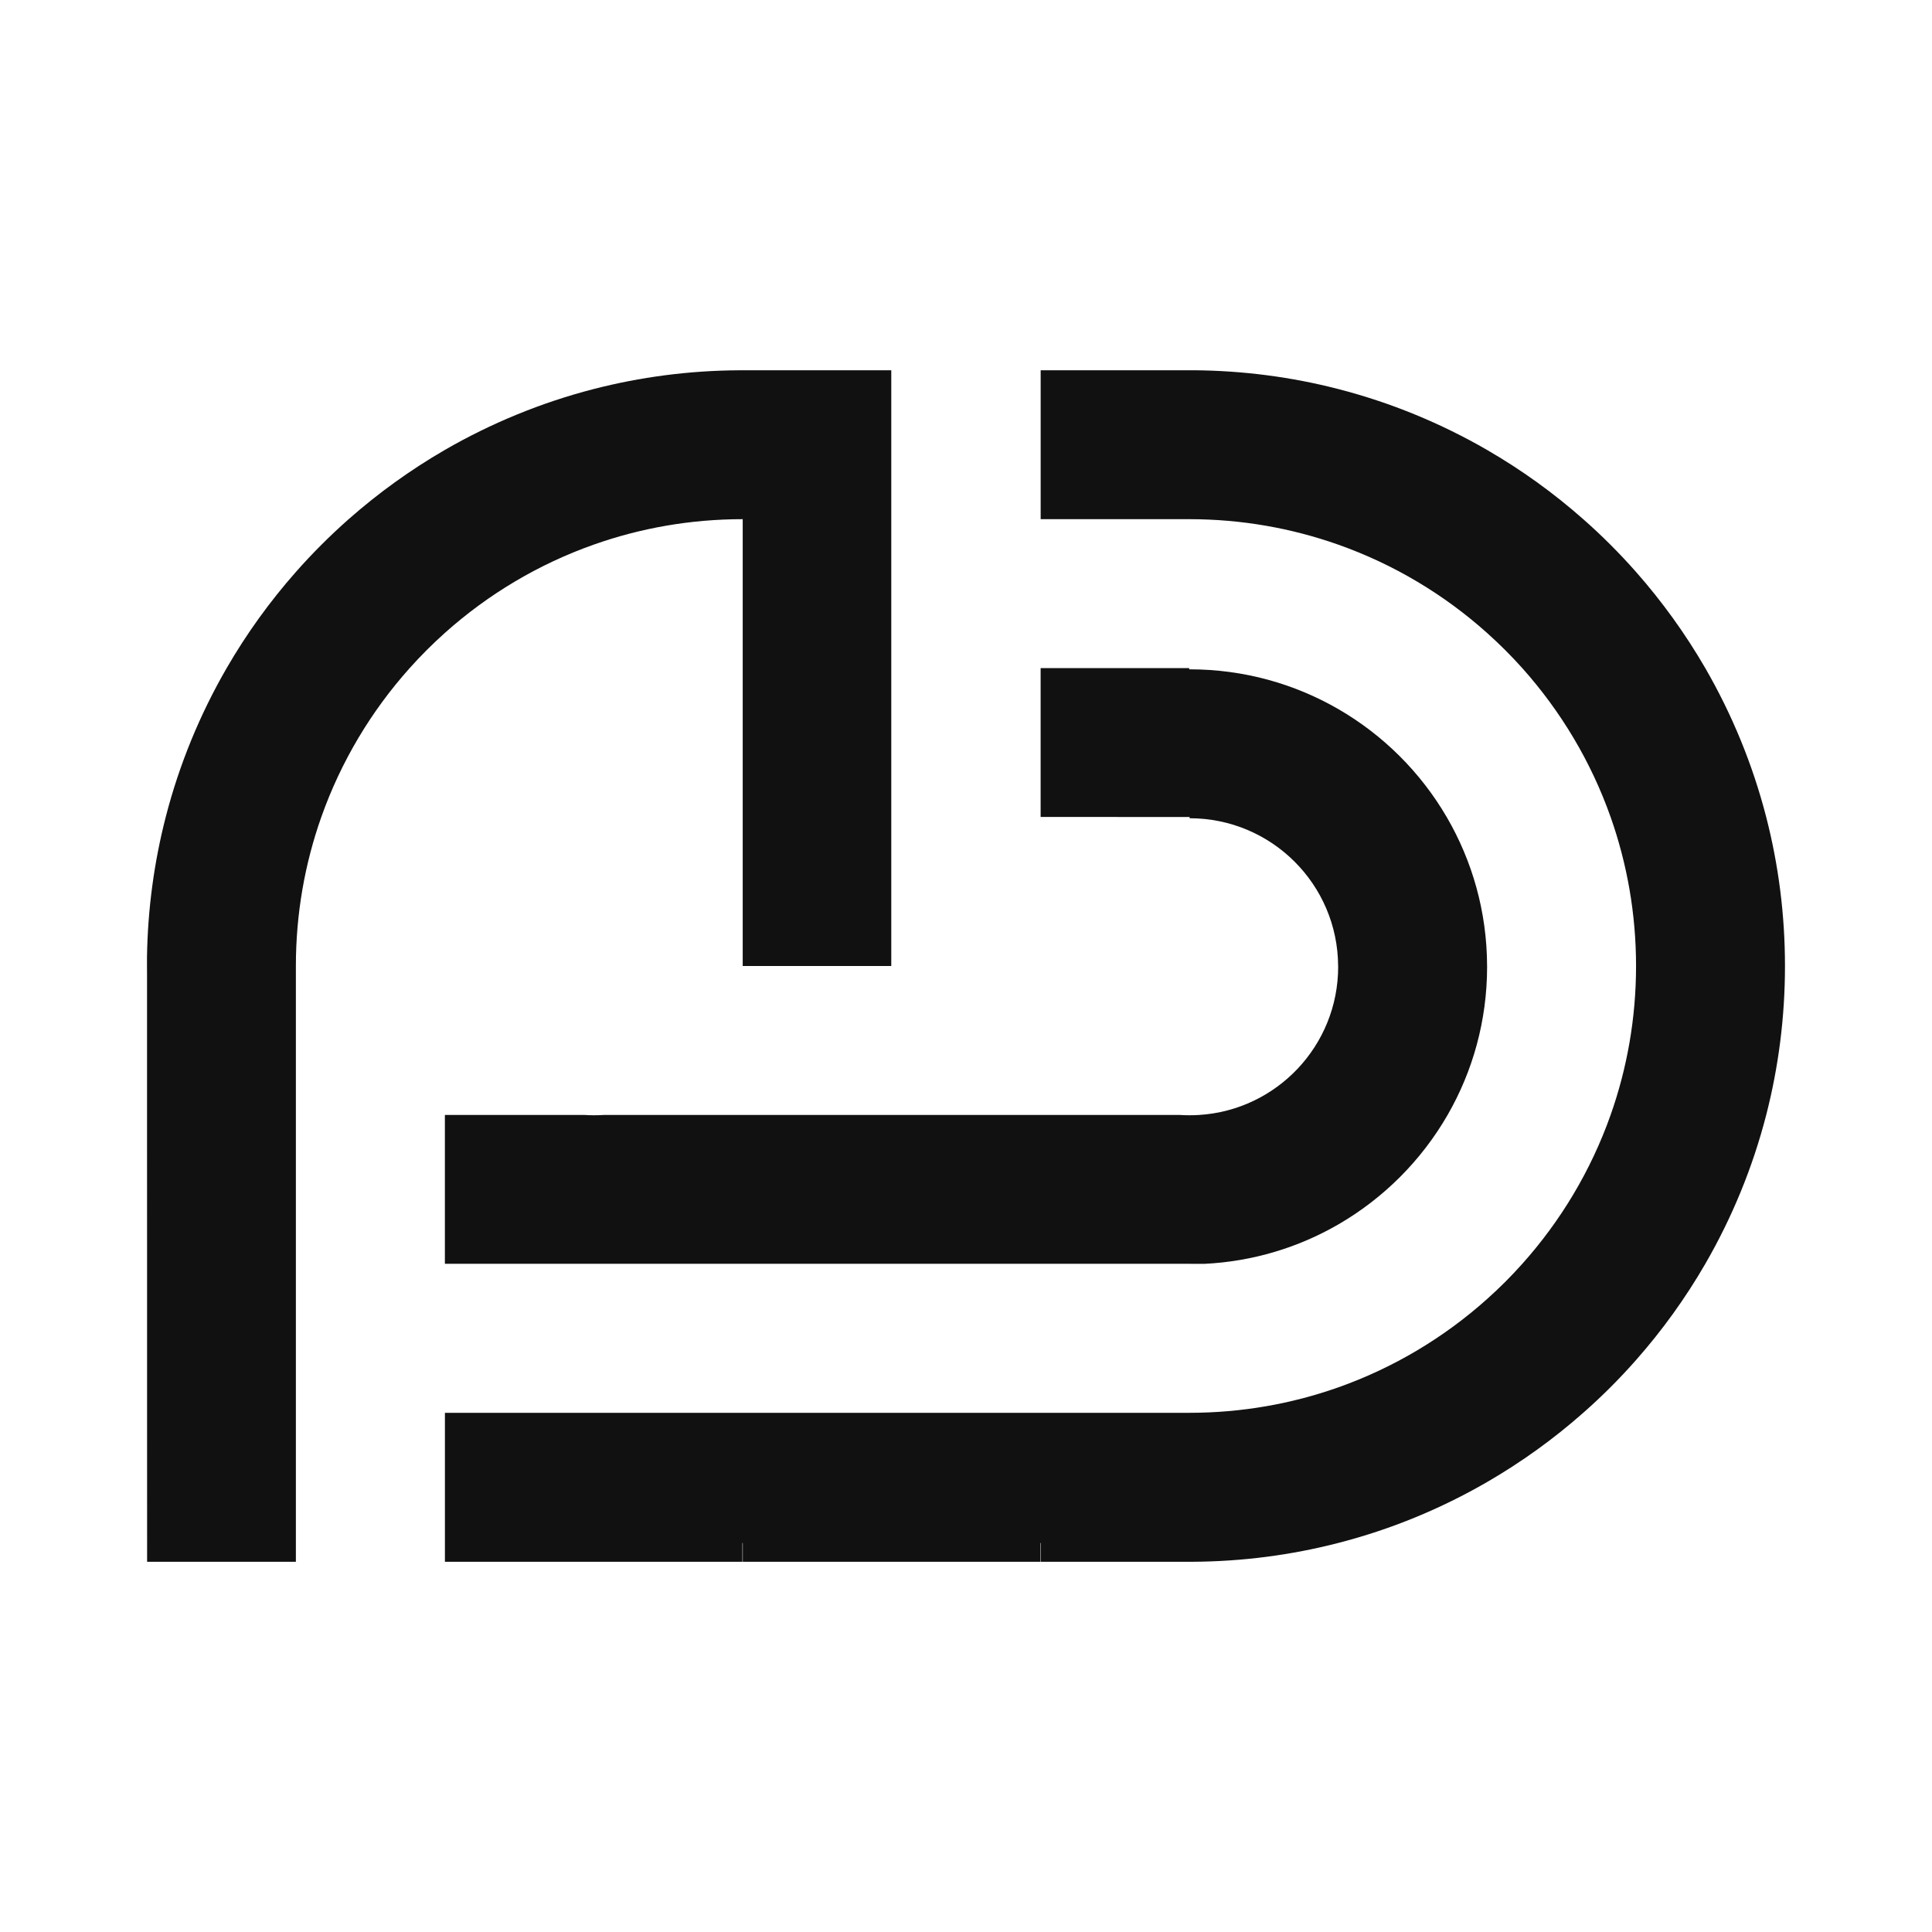
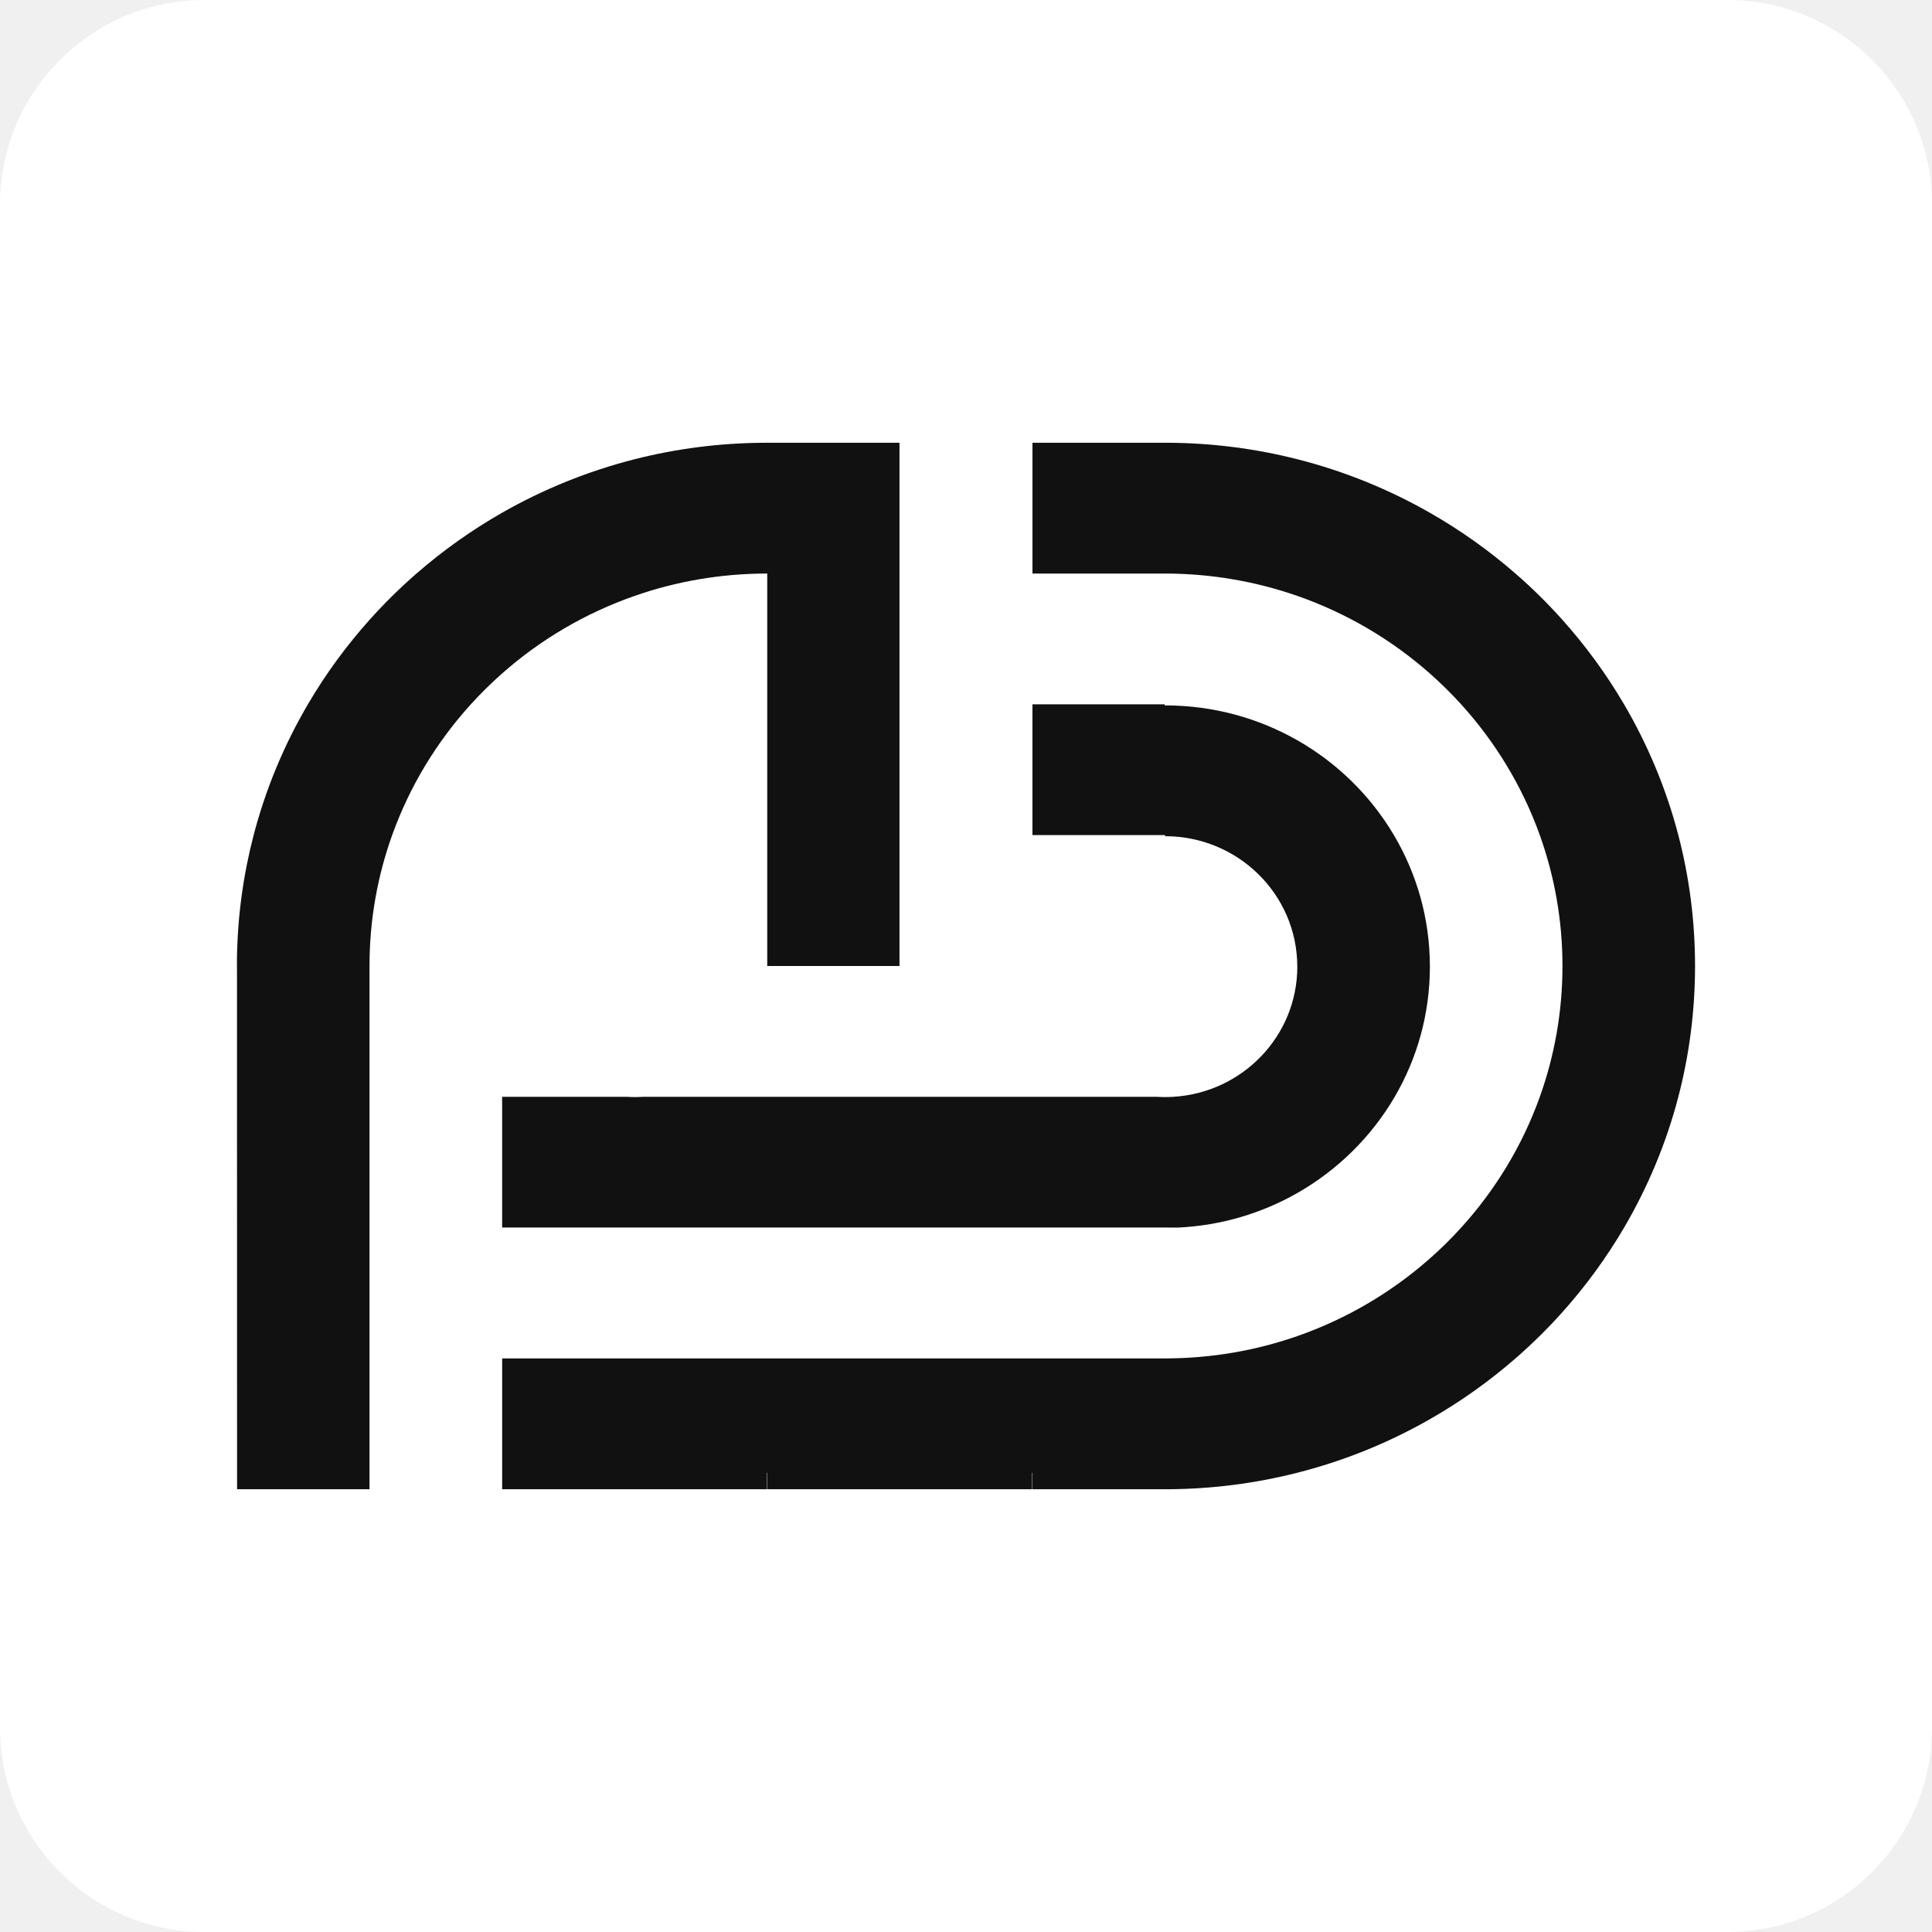
<svg xmlns="http://www.w3.org/2000/svg" width="100%" height="100%" viewBox="0 0 200 200" version="1.1" xml:space="preserve" style="fill-rule:evenodd;clip-rule:evenodd;stroke-linejoin:round;stroke-miterlimit:2;">
-   <rect id="Page-3" x="0" y="0" width="200" height="200" style="fill:#fff;" />
-   <g id="Layer-1">
-     <path d="M184.78,99.999c0,5.325 -0.675,10.492 -1.942,15.421c-1.408,5.471 -3.55,10.646 -6.308,15.417c-2.058,3.558 -4.463,6.892 -7.167,9.954c-1.704,1.933 -3.529,3.758 -5.467,5.463c-3.062,2.704 -6.396,5.108 -9.954,7.167c-4.771,2.762 -9.946,4.904 -15.417,6.308c-4.842,1.25 -9.913,1.921 -15.138,1.946l-15.658,0l0,-1.933c-0.013,-0.004 -0.025,-0.008 -0.038,-0.012l0,1.946l-30.8,0l0,-1.946c-0.012,0.004 -0.025,0.008 -0.037,0.012l0,1.933l-30.796,0l0,-15.421l77.088,0c5.392,-0.004 10.567,-0.929 15.379,-2.629c5.746,-2.033 10.971,-5.167 15.417,-9.15c1.283,-1.146 2.5,-2.358 3.642,-3.642c3.983,-4.446 7.117,-9.671 9.146,-15.413c1.704,-4.825 2.633,-10.012 2.633,-15.421c0,-5.404 -0.929,-10.596 -2.633,-15.421c-2.029,-5.742 -5.167,-10.967 -9.146,-15.417c-1.146,-1.279 -2.363,-2.492 -3.642,-3.637c-4.446,-3.983 -9.671,-7.117 -15.417,-9.146c-4.812,-1.7 -9.988,-2.629 -15.379,-2.633l-15.417,0l0,-15.413l14.846,0c0.038,-0.004 0.071,-0.004 0.104,0c0.008,-0.004 0.017,-0.004 0.025,0l0.442,0c0.083,-0.004 0.171,-0.004 0.254,-0.004l0.104,0c5.183,0.033 10.217,0.704 15.021,1.942c5.471,1.408 10.646,3.55 15.417,6.308c3.558,2.058 6.892,4.462 9.954,7.167c1.938,1.704 3.762,3.533 5.467,5.463c2.704,3.067 5.108,6.4 7.167,9.954c2.758,4.775 4.9,9.95 6.308,15.421c1.267,4.925 1.942,10.092 1.942,15.417" style="fill:#111;fill-rule:nonzero;" />
-     <path d="M184.78,99.999c0,5.325 -0.675,10.492 -1.942,15.421c-1.408,5.471 -3.55,10.646 -6.308,15.417c-2.058,3.558 -4.463,6.892 -7.167,9.954c-1.704,1.933 -3.529,3.758 -5.467,5.463c-3.062,2.704 -6.396,5.108 -9.954,7.167c-4.771,2.762 -9.946,4.904 -15.417,6.308c-4.842,1.25 -9.913,1.921 -15.138,1.946l-15.658,0l0,-1.933c-0.013,-0.004 -0.025,-0.008 -0.038,-0.012l0,1.946l-30.8,0l0,-1.946c-0.012,0.004 -0.025,0.008 -0.037,0.012l0,1.933l-30.796,0l0,-15.421l77.088,0c5.392,-0.004 10.567,-0.929 15.379,-2.629c5.746,-2.033 10.971,-5.167 15.417,-9.15c1.283,-1.146 2.5,-2.358 3.642,-3.642c3.983,-4.446 7.117,-9.671 9.146,-15.413c1.704,-4.825 2.633,-10.012 2.633,-15.421c0,-5.404 -0.929,-10.596 -2.633,-15.421c-2.029,-5.742 -5.167,-10.967 -9.146,-15.417c-1.146,-1.279 -2.363,-2.492 -3.642,-3.637c-4.446,-3.983 -9.671,-7.117 -15.417,-9.146c-4.812,-1.7 -9.988,-2.629 -15.379,-2.633l-15.417,0l0,-15.413l14.846,0c0.038,-0.004 0.071,-0.004 0.104,0c0.008,-0.004 0.017,-0.004 0.025,0l0.442,0c0.083,-0.004 0.171,-0.004 0.254,-0.004l0.104,0c5.183,0.033 10.217,0.704 15.021,1.942c5.471,1.408 10.646,3.55 15.417,6.308c3.558,2.058 6.892,4.462 9.954,7.167c1.938,1.704 3.762,3.533 5.467,5.463c2.704,3.067 5.108,6.4 7.167,9.954c2.758,4.775 4.9,9.95 6.308,15.421c1.267,4.925 1.942,10.092 1.942,15.417Z" style="fill:none;fill-rule:nonzero;" />
-     <path d="M153.944,99.999l0,0.079c0,5.587 -1.488,10.821 -4.088,15.342c-2.713,4.704 -6.629,8.625 -11.329,11.342c-4.113,2.375 -8.821,3.825 -13.846,4.071l-0.017,0c-0.504,-0.004 -1.013,-0.004 -1.517,-0.004l-1.529,0c-0.004,0.004 -0.013,0 -0.017,0l-44.75,0c-2.392,0 -4.783,0 -7.171,-0.004l-8.233,0l0,0.004l-1.462,0c-0.004,0.004 -0.008,0 -0.017,0l-13.913,0l0,-15.408l14.492,0c0.296,0.021 0.596,0.029 0.896,0.029l0.075,0c0.329,0 0.654,-0.008 0.975,-0.029l59.683,0c0.308,0.021 0.617,0.029 0.929,0.029l0.046,0c0.329,0 0.65,-0.008 0.975,-0.029c8.037,-0.5 14.4,-7.179 14.4,-15.342l0,-0.079l-0.004,0c-0.037,-8.454 -6.904,-15.296 -15.371,-15.296l-0.004,0l0,-0.129l-1.946,0c-4.492,0 -8.979,0 -13.475,-0.004l0,-15.408l15.379,0l0,0.125l0.046,0c5.6,0 10.85,1.496 15.375,4.108c4.65,2.683 8.529,6.546 11.233,11.179c2.646,4.533 4.171,9.804 4.183,15.425Z" style="fill:#111;fill-rule:nonzero;" />
-     <path d="M92.264,38.332l0,61.667l-15.379,0l0,-46.254l-0.038,0c-5.392,0.004 -10.567,0.929 -15.379,2.633c-5.746,2.029 -10.971,5.163 -15.421,9.146c-1.275,1.142 -2.492,2.358 -3.638,3.638c-3.979,4.446 -7.112,9.667 -9.142,15.404c-1.708,4.825 -2.638,10.021 -2.638,15.433l0,61.675l-15.4,0c0,-5.142 -0.004,-10.279 -0.004,-15.421l0,-15.429c-0.004,-5.138 -0.004,-10.271 -0.004,-15.404l0,-14.483c0,-0.312 0,-0.625 -0.004,-0.938l0,-0.925c0.075,-5.004 0.746,-9.862 1.942,-14.508c1.408,-5.467 3.546,-10.633 6.304,-15.404c2.058,-3.558 4.463,-6.892 7.167,-9.954c1.704,-1.933 3.533,-3.758 5.463,-5.463c3.067,-2.704 6.4,-5.108 9.954,-7.167c4.775,-2.758 9.95,-4.9 15.421,-6.308c4.804,-1.237 9.833,-1.908 15.017,-1.938l15.779,0Z" style="fill:#111;fill-rule:nonzero;" />
+   <path id="Page-3" d="M200,21.176l0,157.647c0,11.688 -9.489,21.176 -21.176,21.176l-157.647,0c-11.688,0 -21.176,-9.489 -21.176,-21.176l0,-157.647c0,-11.688 9.489,-21.176 21.176,-21.176l157.647,0c11.688,0 21.176,9.489 21.176,21.176Z" style="fill:#fff;" />
+   <clipPath id="_clip1">
+     <path d="M200,21.176l0,157.647c0,11.688 -9.489,21.176 -21.176,21.176l-157.647,0c-11.688,0 -21.176,-9.489 -21.176,-21.176l0,-157.647c0,-11.688 9.489,-21.176 21.176,-21.176l157.647,0c11.688,0 21.176,9.489 21.176,21.176Z" />
+   </clipPath>
+   <g clip-path="url(#_clip1)">
+     <g id="Layer-1">
+       <g>
+         <path d="M175.47,99.998c0,4.677 -0.601,9.215 -1.728,13.544c-1.254,4.805 -3.16,9.35 -5.616,13.54c-1.832,3.125 -3.972,6.053 -6.38,8.743c-1.517,1.698 -3.142,3.301 -4.866,4.798c-2.726,2.375 -5.693,4.487 -8.861,6.294c-4.247,2.426 -8.854,4.307 -13.724,5.541c-4.31,1.098 -8.824,1.687 -13.475,1.709l-13.939,0l0,-1.698c-0.011,-0.004 -0.022,-0.007 -0.033,-0.011l0,1.709l-27.418,0l0,-1.709c-0.011,0.004 -0.022,0.007 -0.033,0.011l0,1.698l-27.414,0l0,-13.544l68.622,0c4.8,-0.004 9.406,-0.816 13.69,-2.309c5.115,-1.786 9.766,-4.538 13.724,-8.036c1.142,-1.006 2.225,-2.071 3.242,-3.198c3.546,-3.905 6.335,-8.494 8.141,-13.537c1.517,-4.238 2.344,-8.794 2.344,-13.544c0,-4.746 -0.827,-9.306 -2.344,-13.544c-1.806,-5.043 -4.599,-9.632 -8.141,-13.54c-1.02,-1.123 -2.103,-2.188 -3.242,-3.195c-3.958,-3.499 -8.609,-6.25 -13.724,-8.033c-4.284,-1.493 -8.891,-2.309 -13.69,-2.313l-13.724,0l0,-13.537l13.216,0c0.033,-0.004 0.063,-0.004 0.093,0c0.007,-0.004 0.015,-0.004 0.022,0l0.393,0c0.074,-0.004 0.152,-0.004 0.226,-0.004l0.093,0c4.614,0.029 9.095,0.618 13.371,1.705c4.87,1.237 9.477,3.118 13.724,5.541c3.168,1.808 6.135,3.919 8.861,6.294c1.725,1.497 3.349,3.103 4.866,4.798c2.407,2.693 4.547,5.621 6.38,8.743c2.455,4.194 4.362,8.739 5.616,13.544c1.128,4.326 1.728,8.863 1.728,13.54" style="fill:#111;fill-rule:nonzero;" />
+         <g>
+           <path d="M175.47,99.998c0,4.677 -0.601,9.215 -1.728,13.544c-1.254,4.805 -3.16,9.35 -5.616,13.54c-1.832,3.125 -3.972,6.053 -6.38,8.743c-1.517,1.698 -3.142,3.301 -4.866,4.798c-2.726,2.375 -5.693,4.487 -8.861,6.294c-4.247,2.426 -8.854,4.307 -13.724,5.541c-4.31,1.098 -8.824,1.687 -13.475,1.709l-13.939,0l0,-1.698c-0.011,-0.004 -0.022,-0.007 -0.033,-0.011l0,1.709l-27.418,0l0,-1.709c-0.011,0.004 -0.022,0.007 -0.033,0.011l0,1.698l-27.414,0l0,-13.544l68.622,0c4.8,-0.004 9.406,-0.816 13.69,-2.309c5.115,-1.786 9.766,-4.538 13.724,-8.036c1.142,-1.006 2.225,-2.071 3.242,-3.198c3.546,-3.905 6.335,-8.494 8.141,-13.537c1.517,-4.238 2.344,-8.794 2.344,-13.544c0,-4.746 -0.827,-9.306 -2.344,-13.544c-1.806,-5.043 -4.599,-9.632 -8.141,-13.54c-1.02,-1.123 -2.103,-2.188 -3.242,-3.195c-3.958,-3.499 -8.609,-6.25 -13.724,-8.033c-4.284,-1.493 -8.891,-2.309 -13.69,-2.313l-13.724,0l0,-13.537l13.216,0c0.033,-0.004 0.063,-0.004 0.093,0c0.007,-0.004 0.015,-0.004 0.022,0l0.393,0c0.074,-0.004 0.152,-0.004 0.226,-0.004l0.093,0c4.614,0.029 9.095,0.618 13.371,1.705c4.87,1.237 9.477,3.118 13.724,5.541c3.168,1.808 6.135,3.919 8.861,6.294c1.725,1.497 3.349,3.103 4.866,4.798c2.407,2.693 4.547,5.621 6.38,8.743c2.455,4.194 4.362,8.739 5.616,13.544c1.128,4.326 1.728,8.863 1.728,13.54Z" style="fill:none;fill-rule:nonzero;" />
+           <path d="M93.115,45.837l0,54.161l-13.69,0l0,-40.625l-0.033,0c-4.8,0.004 -9.406,0.816 -13.69,2.313c-5.115,1.782 -9.766,4.534 -13.727,8.033c-1.135,1.003 -2.218,2.071 -3.238,3.195c-3.542,3.905 -6.331,8.49 -8.138,13.529c-1.521,4.238 -2.348,8.801 -2.348,13.555l0,54.168l-13.709,0c0,-4.516 -0.004,-9.028 -0.004,-13.544l0,-13.551c-0.004,-4.512 -0.004,-9.021 -0.004,-13.529l0,-12.721c0,-0.274 0,-0.549 -0.004,-0.823l0,-0.812c0.067,-4.395 0.664,-8.662 1.728,-12.743c1.254,-4.801 3.156,-9.339 5.612,-13.529c1.832,-3.125 3.972,-6.053 6.38,-8.743c1.517,-1.698 3.145,-3.301 4.863,-4.798c2.73,-2.375 5.697,-4.487 8.861,-6.294c4.251,-2.423 8.857,-4.304 13.727,-5.541c4.277,-1.087 8.753,-1.676 13.368,-1.702l14.046,0Z" style="fill:#111;fill-rule:nonzero;" />
+         </g>
+         <path d="M148.021,99.998l0,0.07c0,4.907 -1.324,9.504 -3.639,13.474c-2.415,4.132 -5.901,7.575 -10.085,9.961c-3.661,2.086 -7.852,3.359 -12.325,3.575l-0.015,0c-0.449,-0.004 -0.901,-0.004 -1.35,-0.004l-1.361,0c-0.004,0.004 -0.011,0 -0.015,0l-39.836,0c-2.129,0 -4.258,0 -6.383,-0.004l-7.329,0l0,0.004l-1.302,0c-0.004,0.004 -0.007,0 -0.015,0l-12.385,0l0,-13.533l12.9,0c0.263,0.018 0.53,0.026 0.797,0.026l0.067,0c0.293,0 0.582,-0.007 0.868,-0.026l53.129,0c0.274,0.018 0.549,0.026 0.827,0.026l0.041,0c0.293,0 0.579,-0.007 0.868,-0.026c7.155,-0.439 12.819,-6.305 12.819,-13.474l0,-0.07l-0.004,0c-0.033,-7.425 -6.146,-13.434 -13.683,-13.434l-0.004,0l0,-0.113l-1.732,0c-3.998,0 -7.993,0 -11.995,-0.004l0,-13.533l13.69,0l0,0.11l0.041,0c4.985,0 9.658,1.314 13.687,3.608c4.139,2.357 7.593,5.749 10,9.819c2.355,3.982 3.713,8.611 3.724,13.548Z" style="fill:#111;fill-rule:nonzero;" />
+       </g>
+     </g>
  </g>
</svg>
